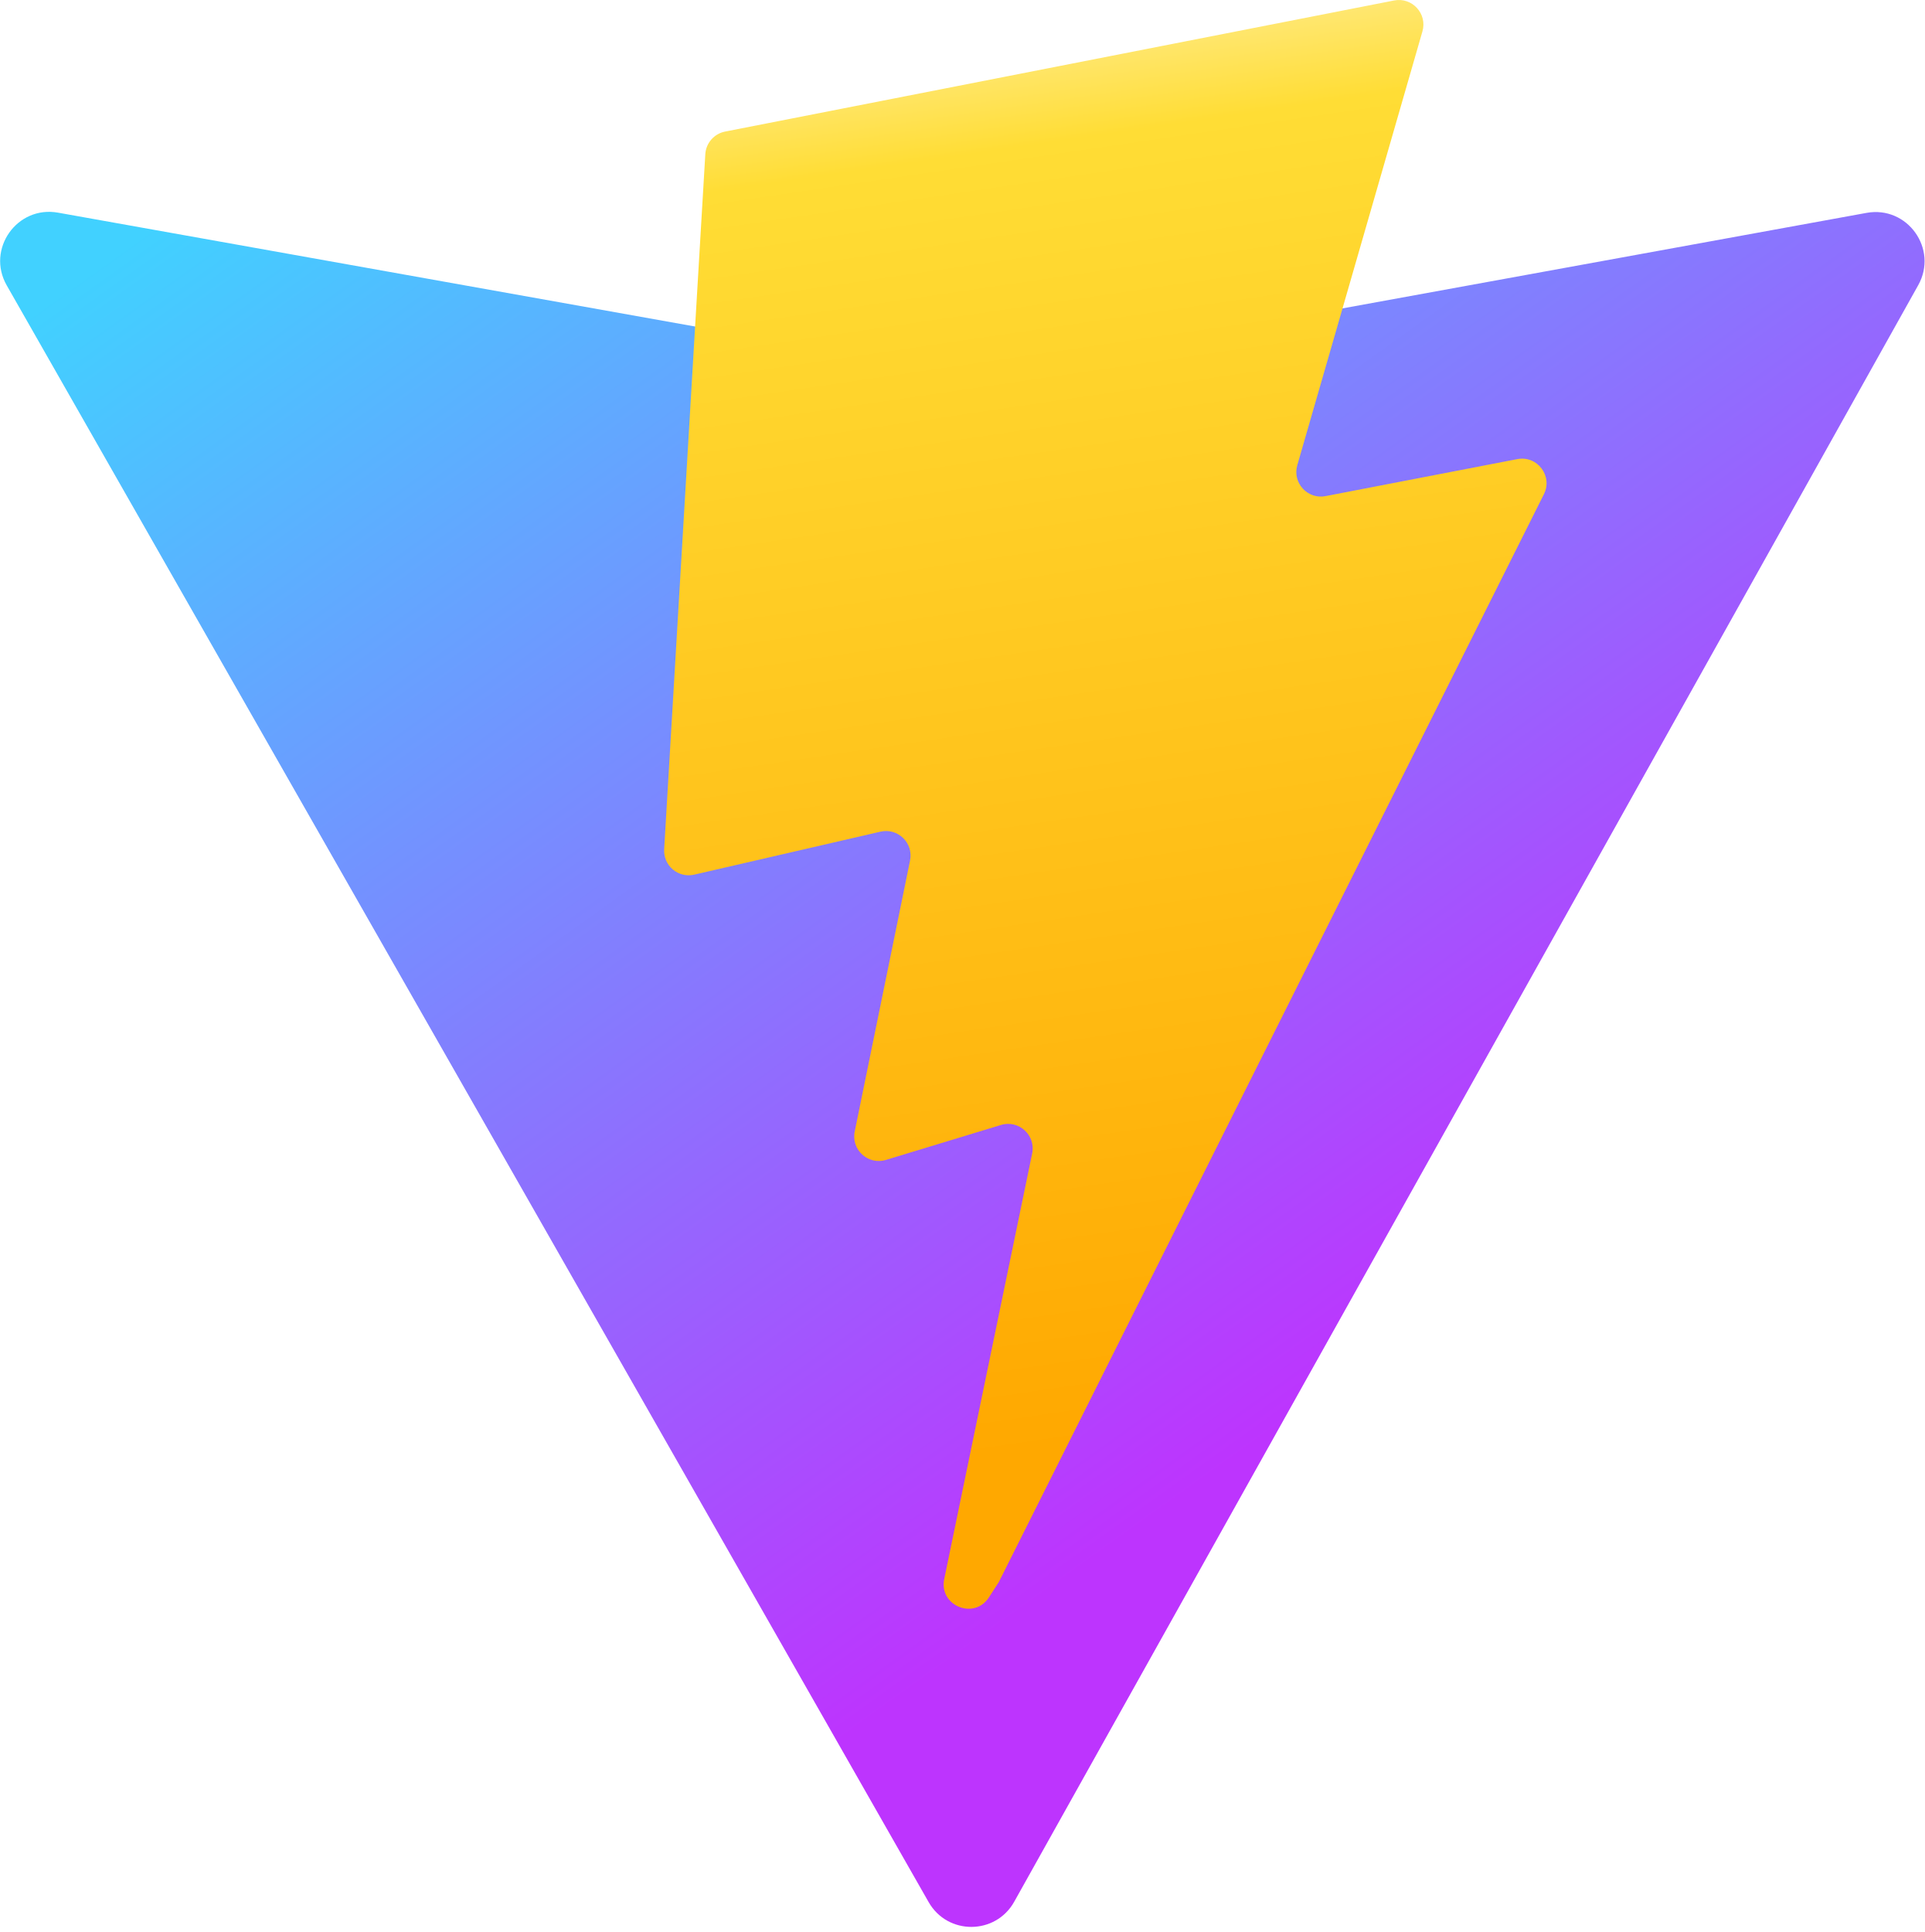
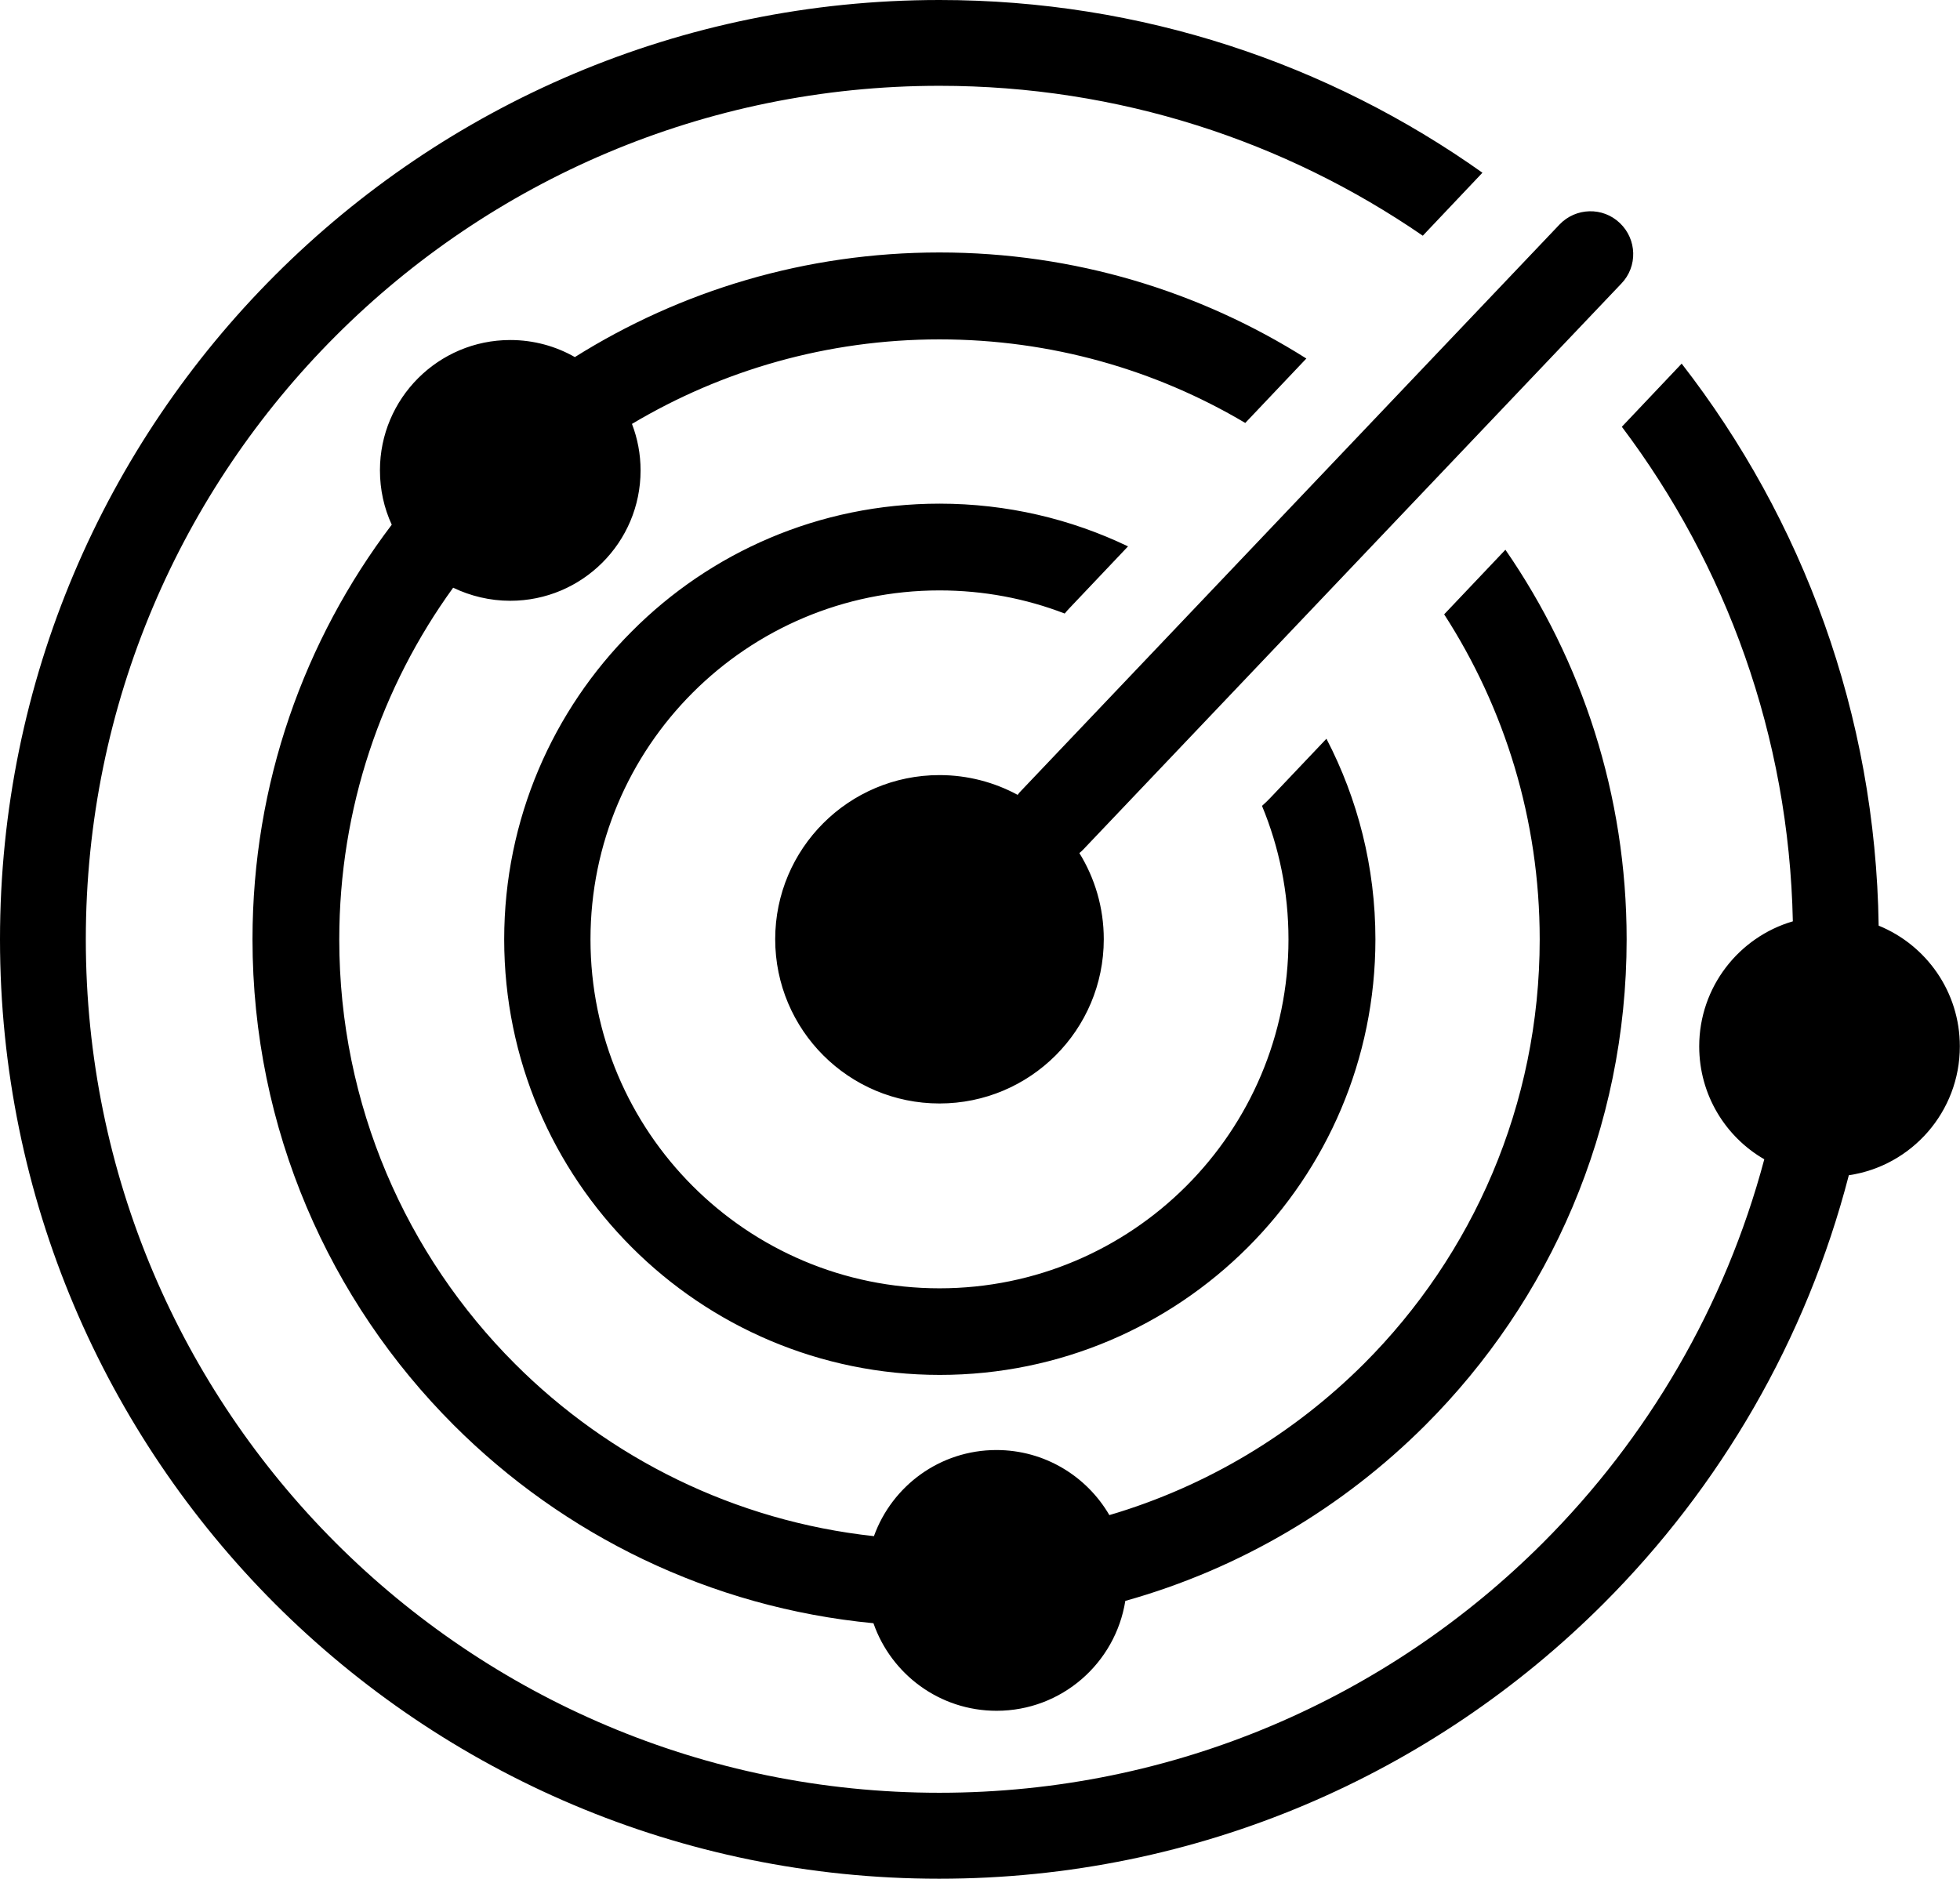
- <svg xmlns="http://www.w3.org/2000/svg" aria-hidden="true" role="img" class="iconify iconify--logos" width="31.88" height="32" preserveAspectRatio="xMidYMid meet" viewBox="0 0 256 257">
-   <defs>
-     <linearGradient id="IconifyId1813088fe1fbc01fb466" x1="-.828%" x2="57.636%" y1="7.652%" y2="78.411%">
-       <stop offset="0%" stop-color="#41D1FF" />
-       <stop offset="100%" stop-color="#BD34FE" />
-     </linearGradient>
-     <linearGradient id="IconifyId1813088fe1fbc01fb467" x1="43.376%" x2="50.316%" y1="2.242%" y2="89.03%">
-       <stop offset="0%" stop-color="#FFEA83" />
-       <stop offset="8.333%" stop-color="#FFDD35" />
-       <stop offset="100%" stop-color="#FFA800" />
-     </linearGradient>
-   </defs>
-   <path fill="url(#IconifyId1813088fe1fbc01fb466)" d="M255.153 37.938L134.897 252.976c-2.483 4.44-8.862 4.466-11.382.048L.875 37.958c-2.746-4.814 1.371-10.646 6.827-9.67l120.385 21.517a6.537 6.537 0 0 0 2.322-.004l117.867-21.483c5.438-.991 9.574 4.796 6.877 9.62Z" />
-   <path fill="url(#IconifyId1813088fe1fbc01fb467)" d="M185.432.063L96.44 17.501a3.268 3.268 0 0 0-2.634 3.014l-5.474 92.456a3.268 3.268 0 0 0 3.997 3.378l24.777-5.718c2.318-.535 4.413 1.507 3.936 3.838l-7.361 36.047c-.495 2.426 1.782 4.5 4.151 3.78l15.304-4.649c2.372-.72 4.652 1.36 4.15 3.788l-11.698 56.621c-.732 3.542 3.979 5.473 5.943 2.437l1.313-2.028l72.516-144.72c1.215-2.423-.88-5.186-3.54-4.672l-25.505 4.922c-2.396.462-4.435-1.77-3.759-4.114l16.646-57.705c.677-2.35-1.37-4.583-3.769-4.113Z" />
+ <svg xmlns="http://www.w3.org/2000/svg" version="1.1" id="Layer_1" x="0px" y="0px" viewBox="0 0 122.88 117.79" style="enable-background:new 0 0 122.88 117.79" xml:space="preserve">
+   <g>
+     <path d="M58.9,0c12.68,0,24.43,4.01,34.04,10.83l-3.74,3.95C80.58,8.85,70.14,5.38,58.9,5.38c-14.78,0-28.16,5.99-37.84,15.67 C11.37,30.74,5.38,44.12,5.38,58.9c0,14.78,5.99,28.16,15.67,37.84c9.68,9.68,23.06,15.67,37.84,15.67 c14.78,0,28.16-5.99,37.84-15.67c6.56-6.56,11.42-14.82,13.88-24.05c-2.44-1.41-4.08-4.05-4.08-7.08c0-3.71,2.48-6.85,5.87-7.84 c-0.24-11.63-4.19-22.34-10.72-31.01l3.75-3.96c7.58,9.76,12.16,21.97,12.35,35.24c2.99,1.22,5.09,4.15,5.09,7.57 c0,4.1-3.02,7.5-6.96,8.08c-2.67,10.32-8.07,19.55-15.38,26.86c-10.66,10.66-25.38,17.25-41.65,17.25 c-16.26,0-30.99-6.59-41.65-17.25C6.59,89.89,0,75.16,0,58.9c0-16.26,6.59-30.99,17.25-41.65C27.91,6.59,42.63,0,58.9,0L58.9,0z M58.9,48.6c1.77,0,3.44,0.45,4.9,1.24c0.07-0.1,0.15-0.19,0.23-0.27l33.74-35.49c1.02-1.07,2.72-1.12,3.79-0.09 c1.07,1.02,1.12,2.72,0.09,3.79L67.92,53.26c-0.08,0.08-0.16,0.16-0.25,0.23c0.97,1.57,1.53,3.42,1.53,5.4 c0,5.69-4.61,10.3-10.3,10.3c-5.69,0-10.3-4.61-10.3-10.3C48.6,53.21,53.21,48.6,58.9,48.6L58.9,48.6z M62.47,90.92 c3.02,0,5.66,1.64,7.08,4.08c6.11-1.8,11.57-5.11,15.96-9.49c6.81-6.81,11.02-16.22,11.02-26.61c0-7.51-2.2-14.51-5.99-20.38 l3.84-4.05c4.79,6.94,7.6,15.36,7.6,24.43c0,11.89-4.82,22.66-12.62,30.46c-5.15,5.15-11.6,9-18.81,11.02 c-0.62,3.9-3.99,6.89-8.07,6.89c-3.58,0-6.61-2.3-7.72-5.49c-10.24-0.98-19.43-5.54-26.31-12.42 c-7.79-7.79-12.62-18.56-12.62-30.46c0-9.77,3.25-18.77,8.73-26c-0.48-1.04-0.74-2.19-0.74-3.41c0-4.51,3.66-8.17,8.17-8.17 c1.47,0,2.86,0.39,4.05,1.07c6.63-4.16,14.46-6.56,22.86-6.56c8.46,0,16.34,2.44,23,6.65l-3.83,4.04 c-5.61-3.33-12.17-5.24-19.17-5.24c-7.04,0-13.64,1.94-19.28,5.3c0.35,0.91,0.54,1.89,0.54,2.92c0,4.51-3.66,8.17-8.17,8.17 c-1.28,0-2.5-0.3-3.58-0.82c-4.49,6.2-7.14,13.82-7.14,22.06c0,10.39,4.21,19.8,11.02,26.61c5.9,5.9,13.75,9.85,22.5,10.8 C55.93,93.16,58.94,90.92,62.47,90.92L62.47,90.92z M58.9,31.58c4.23,0,8.24,0.96,11.82,2.68l-3.63,3.83 c-0.12,0.12-0.23,0.25-0.34,0.38c-2.44-0.94-5.08-1.45-7.85-1.45c-6.04,0-11.51,2.45-15.47,6.41c-3.96,3.96-6.41,9.43-6.41,15.47 c0,6.04,2.45,11.51,6.41,15.47c3.96,3.96,9.43,6.41,15.47,6.41c6.04,0,11.51-2.45,15.47-6.41c3.96-3.96,6.41-9.43,6.41-15.47 c0-2.97-0.59-5.79-1.66-8.37c0.18-0.16,0.35-0.32,0.52-0.5l3.52-3.71c1.96,3.77,3.07,8.05,3.07,12.58c0,7.54-3.06,14.37-8,19.31 c-4.94,4.94-11.77,8-19.31,8c-7.54,0-14.37-3.06-19.31-8c-4.94-4.94-8-11.77-8-19.31c0-7.54,3.06-14.37,8-19.31 C44.53,34.64,51.35,31.58,58.9,31.58L58.9,31.58z" />
+   </g>
</svg>
